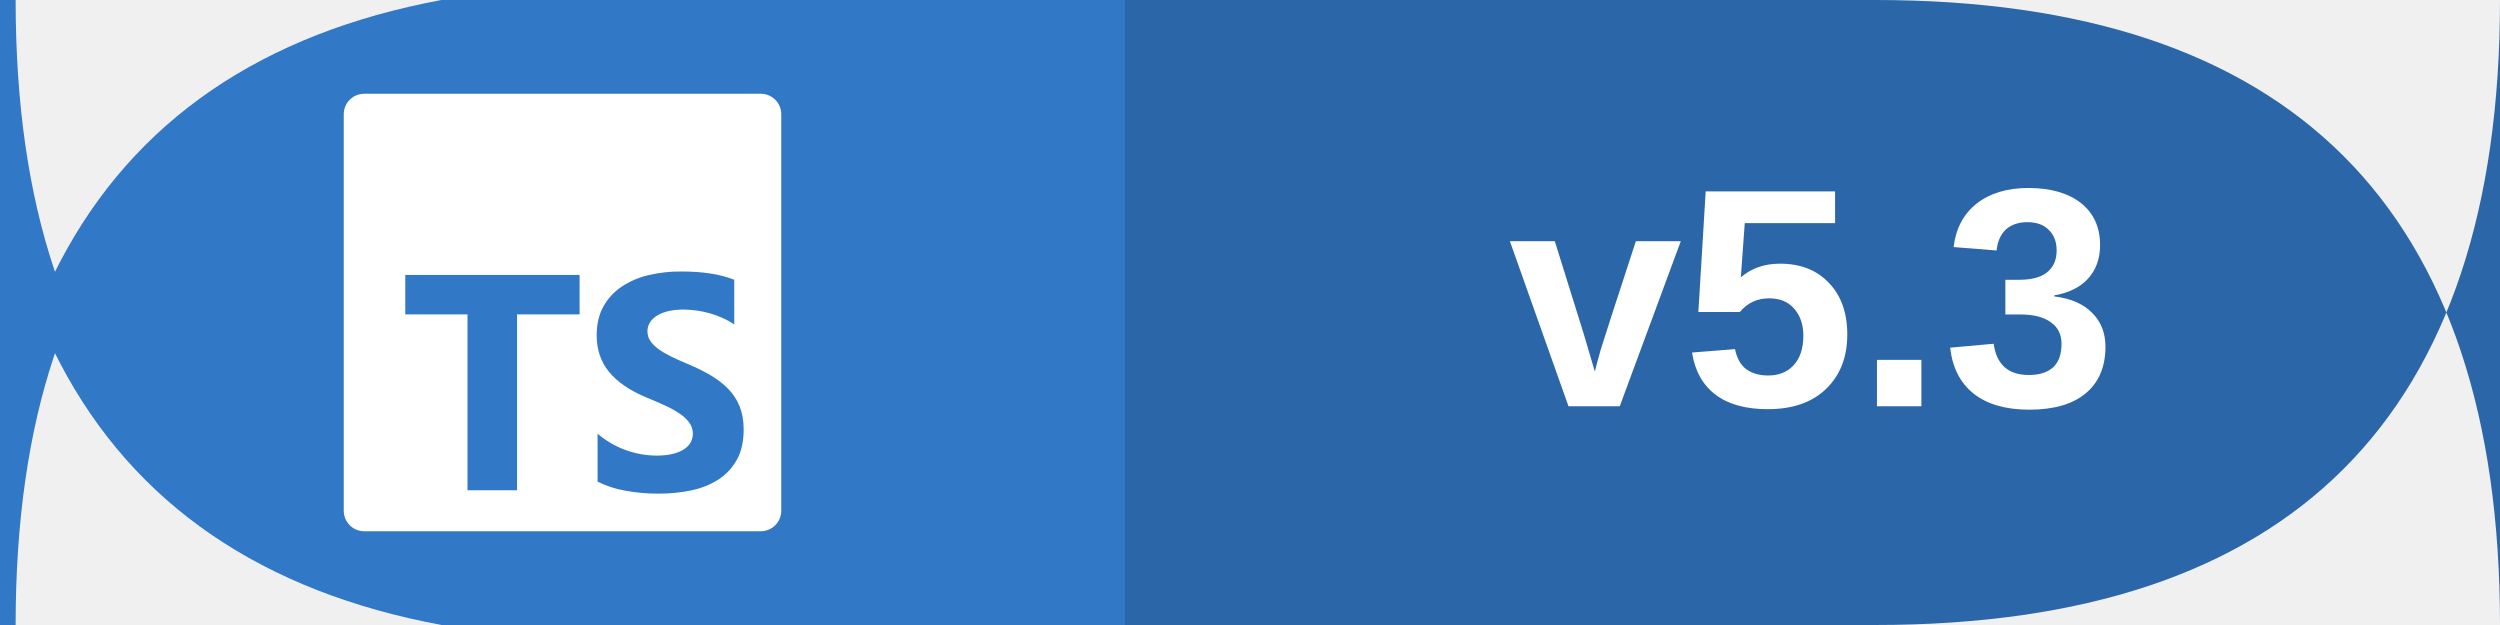
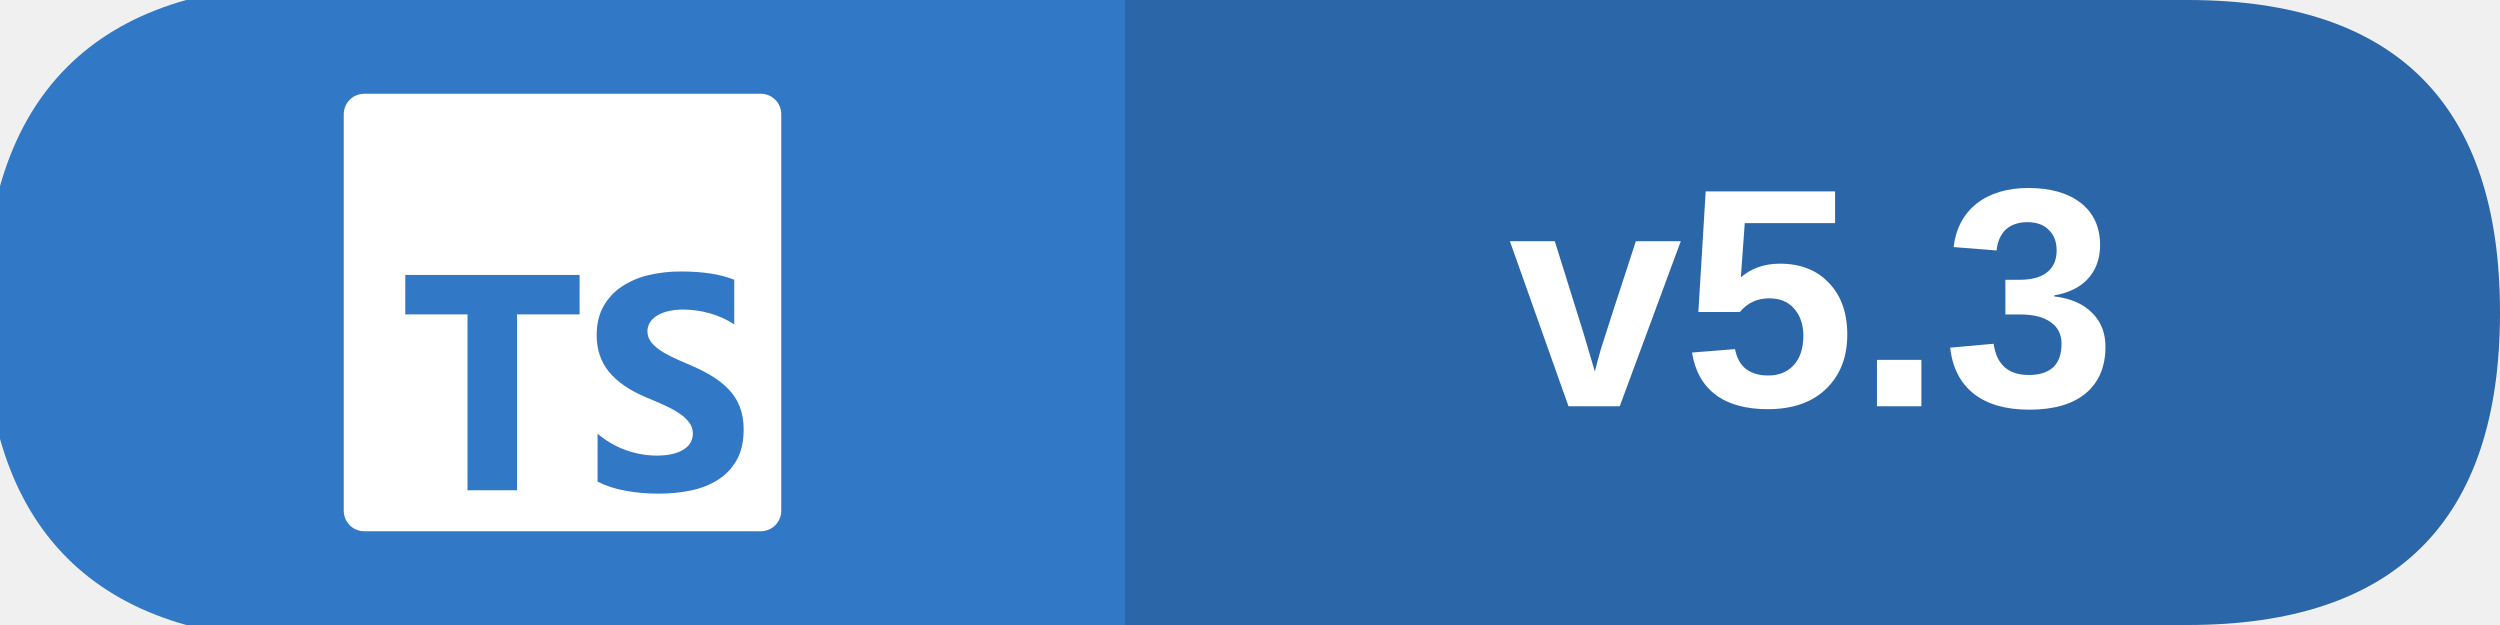
<svg xmlns="http://www.w3.org/2000/svg" width="80" height="20" viewBox="0 0 80 20">
-   <path d="M20 0H36L36 0V20L36 20H20Q0 20 0 0V20Q0 0 20 0Z" fill="#3178C6" stroke="#3178C6" stroke-width="1" />
-   <path d="M36 0H60Q80 0 80 20V0Q80 20 60 20H36L36 20V0L36 0Z" fill="#2A66A8" />
+   <path d="M10 0H36L36 0V20L36 20H10Q0 20 0 10V10Q0 0 10 0Z" fill="#3178C6" stroke="#3178C6" stroke-width="1" />
+   <path d="M36 0H70Q80 0 80 10V10Q80 20 70 20H36L36 20V0L36 0Z" fill="#2A66A8" />
  <g transform="translate(11, 3) scale(0.5833333)">
    <path fill="#FFFFFF" d="M1.125 0C.502 0 0 .502 0 1.125v21.75C0 23.498.502 24 1.125 24h21.75c.623 0 1.125-.502 1.125-1.125V1.125C24 .502 23.498 0 22.875 0zm17.363 9.75c.612 0 1.154.037 1.627.111a6.38 6.38 0 011.306.34v2.458a3.95 3.95 0 00-.643-.361 5.093 5.093 0 00-.717-.26 5.453 5.453 0 00-1.426-.2c-.3 0-.573.028-.819.086a2.1 2.1 0 00-.623.242c-.17.104-.3.229-.393.374a.888.888 0 00-.14.49c0 .196.053.373.156.529.104.156.252.304.443.444s.423.276.696.41c.273.135.582.274.926.416.47.197.892.407 1.266.628.374.222.695.473.963.753.268.279.472.598.614.957.142.359.214.776.214 1.253 0 .657-.125 1.21-.373 1.656a3.033 3.033 0 01-1.012 1.085 4.38 4.38 0 01-1.487.596c-.566.12-1.163.18-1.79.18a9.916 9.916 0 01-1.84-.164 5.544 5.544 0 01-1.512-.493v-2.63a5.033 5.033 0 003.237 1.2c.333 0 .624-.03.872-.09.249-.06.456-.144.623-.25.166-.108.29-.234.373-.38a1.023 1.023 0 00-.074-1.089 2.12 2.12 0 00-.537-.5 5.597 5.597 0 00-.807-.444 27.72 27.72 0 00-1.007-.436c-.918-.383-1.602-.852-2.053-1.405-.45-.553-.676-1.222-.676-2.005 0-.614.123-1.141.369-1.582.246-.441.58-.804 1.004-1.089a4.494 4.494 0 011.47-.629 7.536 7.536 0 011.77-.201zm-15.113.188h9.563v2.166H9.506v9.646H6.789v-9.646H3.375z" />
  </g>
  <text x="58" y="13" text-anchor="middle" fill="#FFFFFF" font-family="Verdana,Arial,sans-serif" font-size="10" font-weight="600">v5.3</text>
</svg>
